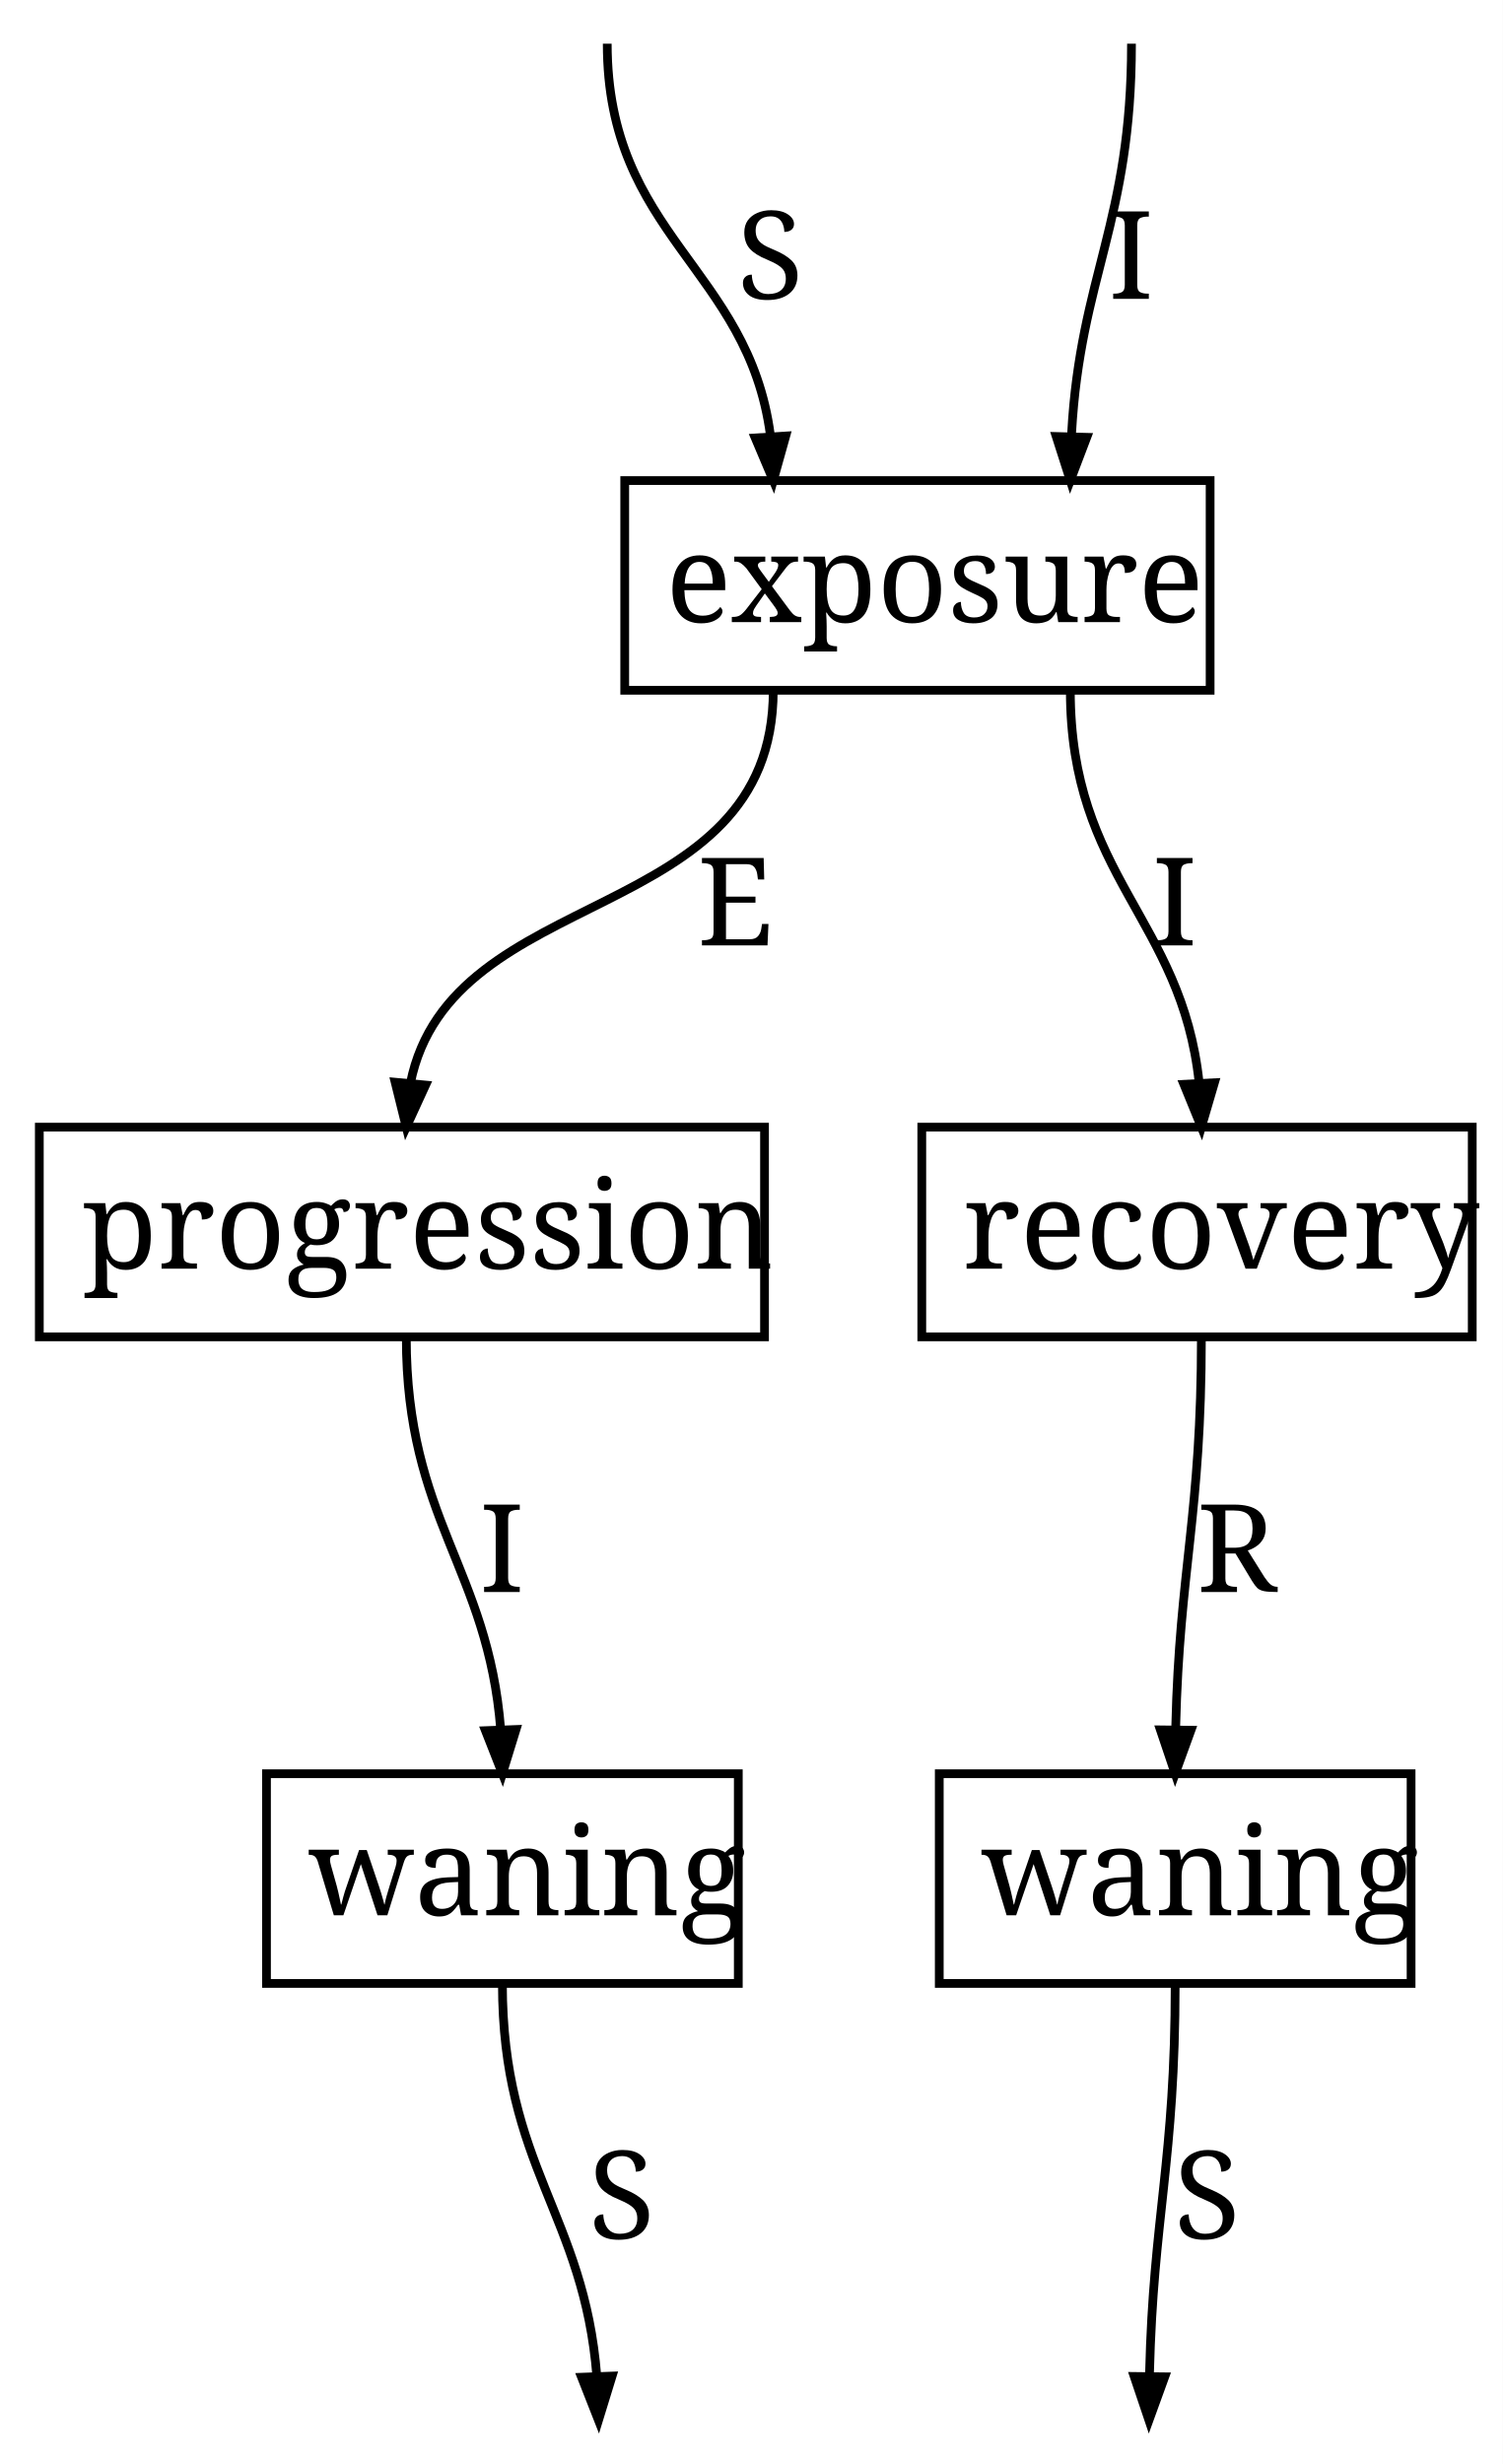
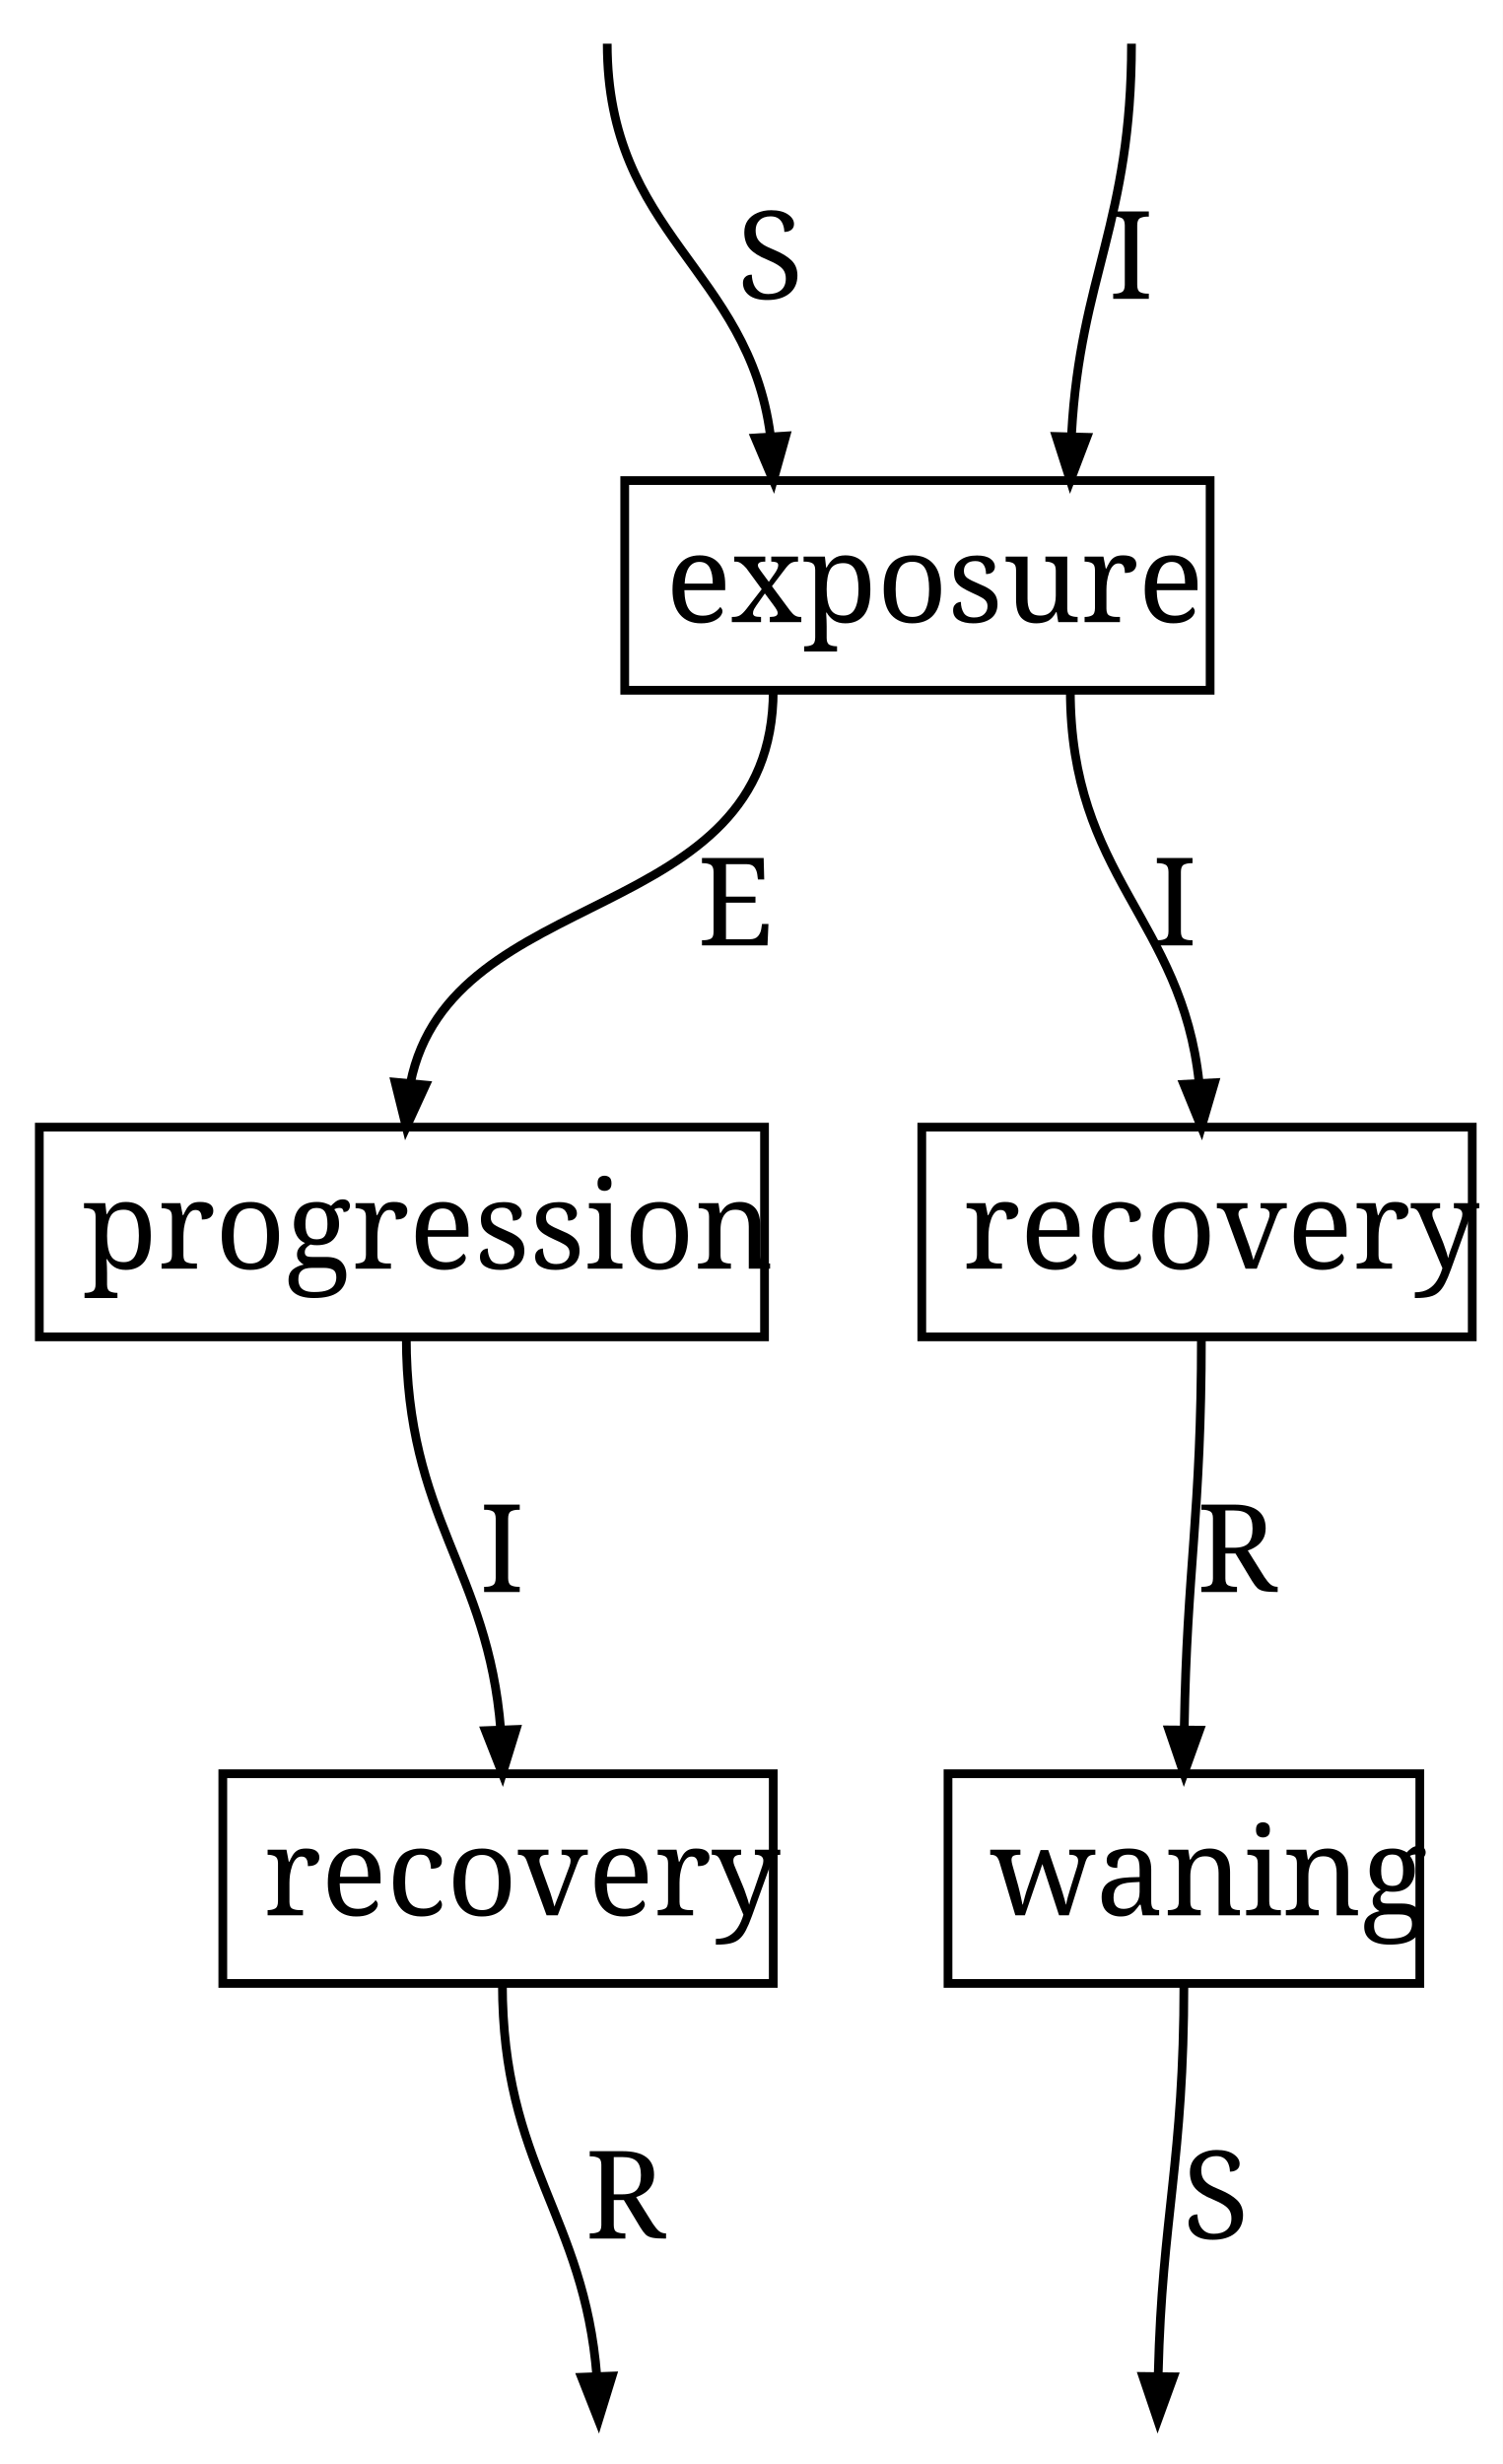
<svg xmlns="http://www.w3.org/2000/svg" width="172pt" height="282pt" viewBox="0.00 0.00 172.00 282.00">
  <g id="graph0" class="graph" transform="scale(1 1) rotate(0) translate(4 278)">
    <polygon fill="#ffffff" stroke="transparent" points="-4,4 -4,-278 168,-278 168,4 -4,4" />
    <g id="n7" class="node">
      <polygon fill="none" stroke="#000000" points="67.5,-199 67.5,-223 134.5,-223 134.5,-199 67.5,-199" />
      <text text-anchor="start" x="72.204" y="-206.8" font-family="Serif" font-size="14.00" fill="#000000">exposure</text>
    </g>
    <g id="e1" class="edge">
      <path fill="none" stroke="#000000" d="M65.5,-273C65.5,-251.085 81.647,-247.286 84.17,-228.202" />
      <polygon fill="#000000" stroke="#000000" points="85.93,-228.101 84.5,-223 82.437,-227.879 85.93,-228.101" />
      <text text-anchor="middle" x="84.169" y="-243.8" font-family="Serif" font-size="14.00" fill="#000000">S</text>
    </g>
    <g id="e2" class="edge">
      <path fill="none" stroke="#000000" d="M125.5,-273C125.5,-252.489 119.651,-246.447 118.646,-228.423" />
      <polygon fill="#000000" stroke="#000000" points="120.384,-227.951 118.5,-223 116.885,-228.045 120.384,-227.951" />
      <text text-anchor="middle" x="125.445" y="-243.8" font-family="Serif" font-size="14.00" fill="#000000">I</text>
    </g>
    <g id="n3" class="node">
-       <polygon fill="none" stroke="#000000" points="26.5,-51 26.5,-75 80.5,-75 80.5,-51 26.5,-51" />
-       <text text-anchor="start" x="31.317" y="-58.8" font-family="Serif" font-size="14.00" fill="#000000">waning</text>
+       <polygon fill="none" stroke="#000000" points="21.5,-51 21.5,-75 84.5,-75 84.5,-51 21.5,-51" />
+       <text text-anchor="start" x="26.159" y="-58.8" font-family="Serif" font-size="14.00" fill="#000000">recovery</text>
    </g>
    <g id="e3" class="edge">
      <path fill="none" stroke="#000000" d="M53.5,-51C53.5,-30.024 62.848,-24.567 64.309,-6.016" />
      <polygon fill="#000000" stroke="#000000" points="66.058,-6.063 64.5,-1 62.561,-5.93 66.058,-6.063" />
-       <text text-anchor="middle" x="67.169" y="-21.8" font-family="Serif" font-size="14.00" fill="#000000">S</text>
+       <text text-anchor="middle" x="67.555" y="-21.8" font-family="Serif" font-size="14.00" fill="#000000">R</text>
    </g>
    <g id="n4" class="node">
-       <polygon fill="none" stroke="#000000" points="103.5,-51 103.5,-75 157.5,-75 157.5,-51 103.5,-51" />
-       <text text-anchor="start" x="108.317" y="-58.8" font-family="Serif" font-size="14.00" fill="#000000">waning</text>
+       <polygon fill="none" stroke="#000000" points="104.5,-51 104.5,-75 158.5,-75 158.5,-51 104.5,-51" />
+       <text text-anchor="start" x="109.317" y="-58.8" font-family="Serif" font-size="14.00" fill="#000000">waning</text>
    </g>
    <g id="e4" class="edge">
-       <path fill="none" stroke="#000000" d="M130.5,-51C130.5,-30.651 127.993,-24.327 127.563,-6.389" />
-       <polygon fill="#000000" stroke="#000000" points="129.308,-5.979 127.5,-1 125.808,-6.02 129.308,-5.979" />
-       <text text-anchor="middle" x="134.169" y="-21.8" font-family="Serif" font-size="14.00" fill="#000000">S</text>
+       <path fill="none" stroke="#000000" d="M131.5,-51C131.5,-30.651 128.994,-24.327 128.563,-6.389" />
+       <polygon fill="#000000" stroke="#000000" points="130.308,-5.979 128.5,-1 126.808,-6.02 130.308,-5.979" />
+       <text text-anchor="middle" x="135.169" y="-21.8" font-family="Serif" font-size="14.00" fill="#000000">S</text>
    </g>
    <g id="n5" class="node">
      <polygon fill="none" stroke="#000000" points=".5,-125 .5,-149 83.5,-149 83.5,-125 .5,-125" />
      <text text-anchor="start" x="5.424" y="-132.8" font-family="Serif" font-size="14.00" fill="#000000">progression</text>
    </g>
    <g id="e5" class="edge">
      <path fill="none" stroke="#000000" d="M42.5,-125C42.5,-104.024 51.848,-98.567 53.309,-80.016" />
      <polygon fill="#000000" stroke="#000000" points="55.059,-80.063 53.5,-75 51.561,-79.93 55.059,-80.063" />
      <text text-anchor="middle" x="53.445" y="-95.8" font-family="Serif" font-size="14.00" fill="#000000">I</text>
    </g>
    <g id="n6" class="node">
      <polygon fill="none" stroke="#000000" points="101.5,-125 101.5,-149 164.5,-149 164.5,-125 101.5,-125" />
      <text text-anchor="start" x="106.159" y="-132.8" font-family="Serif" font-size="14.00" fill="#000000">recovery</text>
    </g>
    <g id="e6" class="edge">
-       <path fill="none" stroke="#000000" d="M133.5,-125C133.5,-104.651 130.994,-98.327 130.563,-80.389" />
-       <polygon fill="#000000" stroke="#000000" points="132.308,-79.979 130.5,-75 128.808,-80.02 132.308,-79.979" />
+       <path fill="none" stroke="#000000" d="M133.5,-125C133.5,-104.671 131.829,-98.312 131.542,-80.385" />
+       <polygon fill="#000000" stroke="#000000" points="133.289,-79.986 131.5,-75 129.789,-80.013 133.289,-79.986" />
      <text text-anchor="middle" x="137.555" y="-95.8" font-family="Serif" font-size="14.00" fill="#000000">R</text>
    </g>
    <g id="e7" class="edge">
      <path fill="none" stroke="#000000" d="M84.5,-199C84.5,-171.792 47.586,-177.161 42.972,-154.025" />
      <polygon fill="#000000" stroke="#000000" points="44.71,-153.815 42.5,-149 41.225,-154.142 44.71,-153.815" />
      <text text-anchor="middle" x="80.169" y="-169.8" font-family="Serif" font-size="14.00" fill="#000000">E</text>
    </g>
    <g id="e8" class="edge">
      <path fill="none" stroke="#000000" d="M118.5,-199C118.5,-177.612 131.248,-172.883 133.24,-154.097" />
      <polygon fill="#000000" stroke="#000000" points="134.993,-154.083 133.5,-149 131.497,-153.904 134.993,-154.083" />
      <text text-anchor="middle" x="130.445" y="-169.8" font-family="Serif" font-size="14.00" fill="#000000">I</text>
    </g>
  </g>
</svg>
